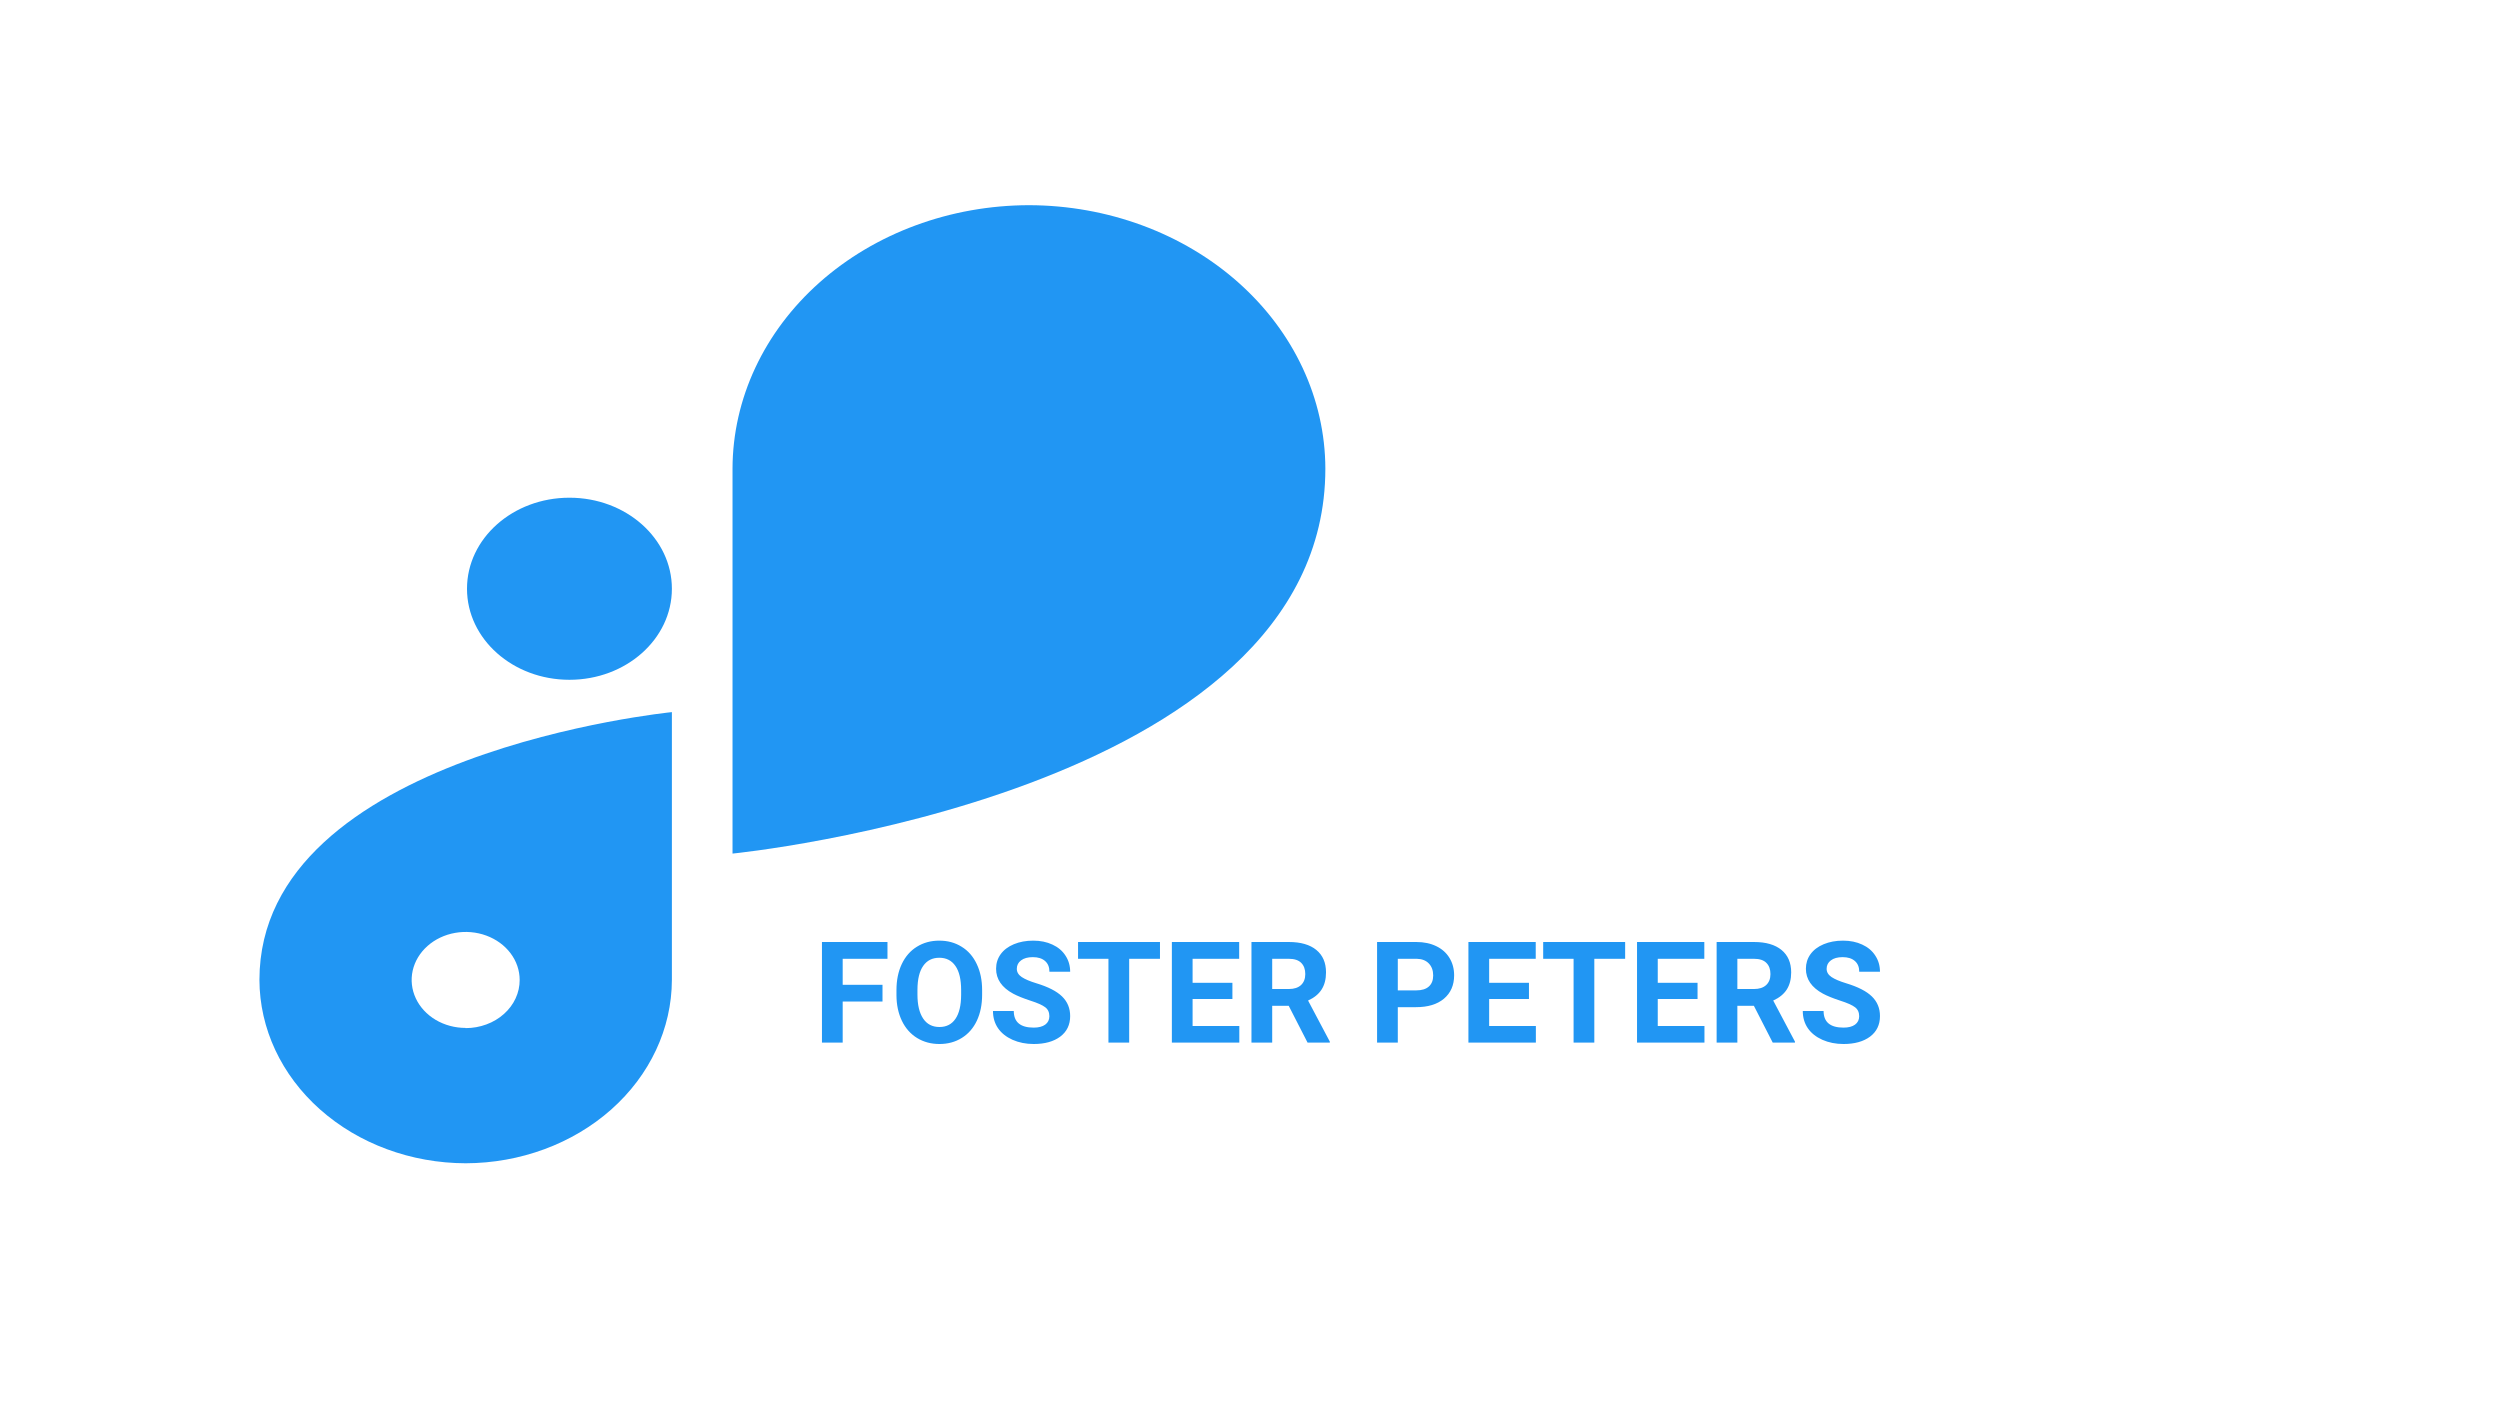
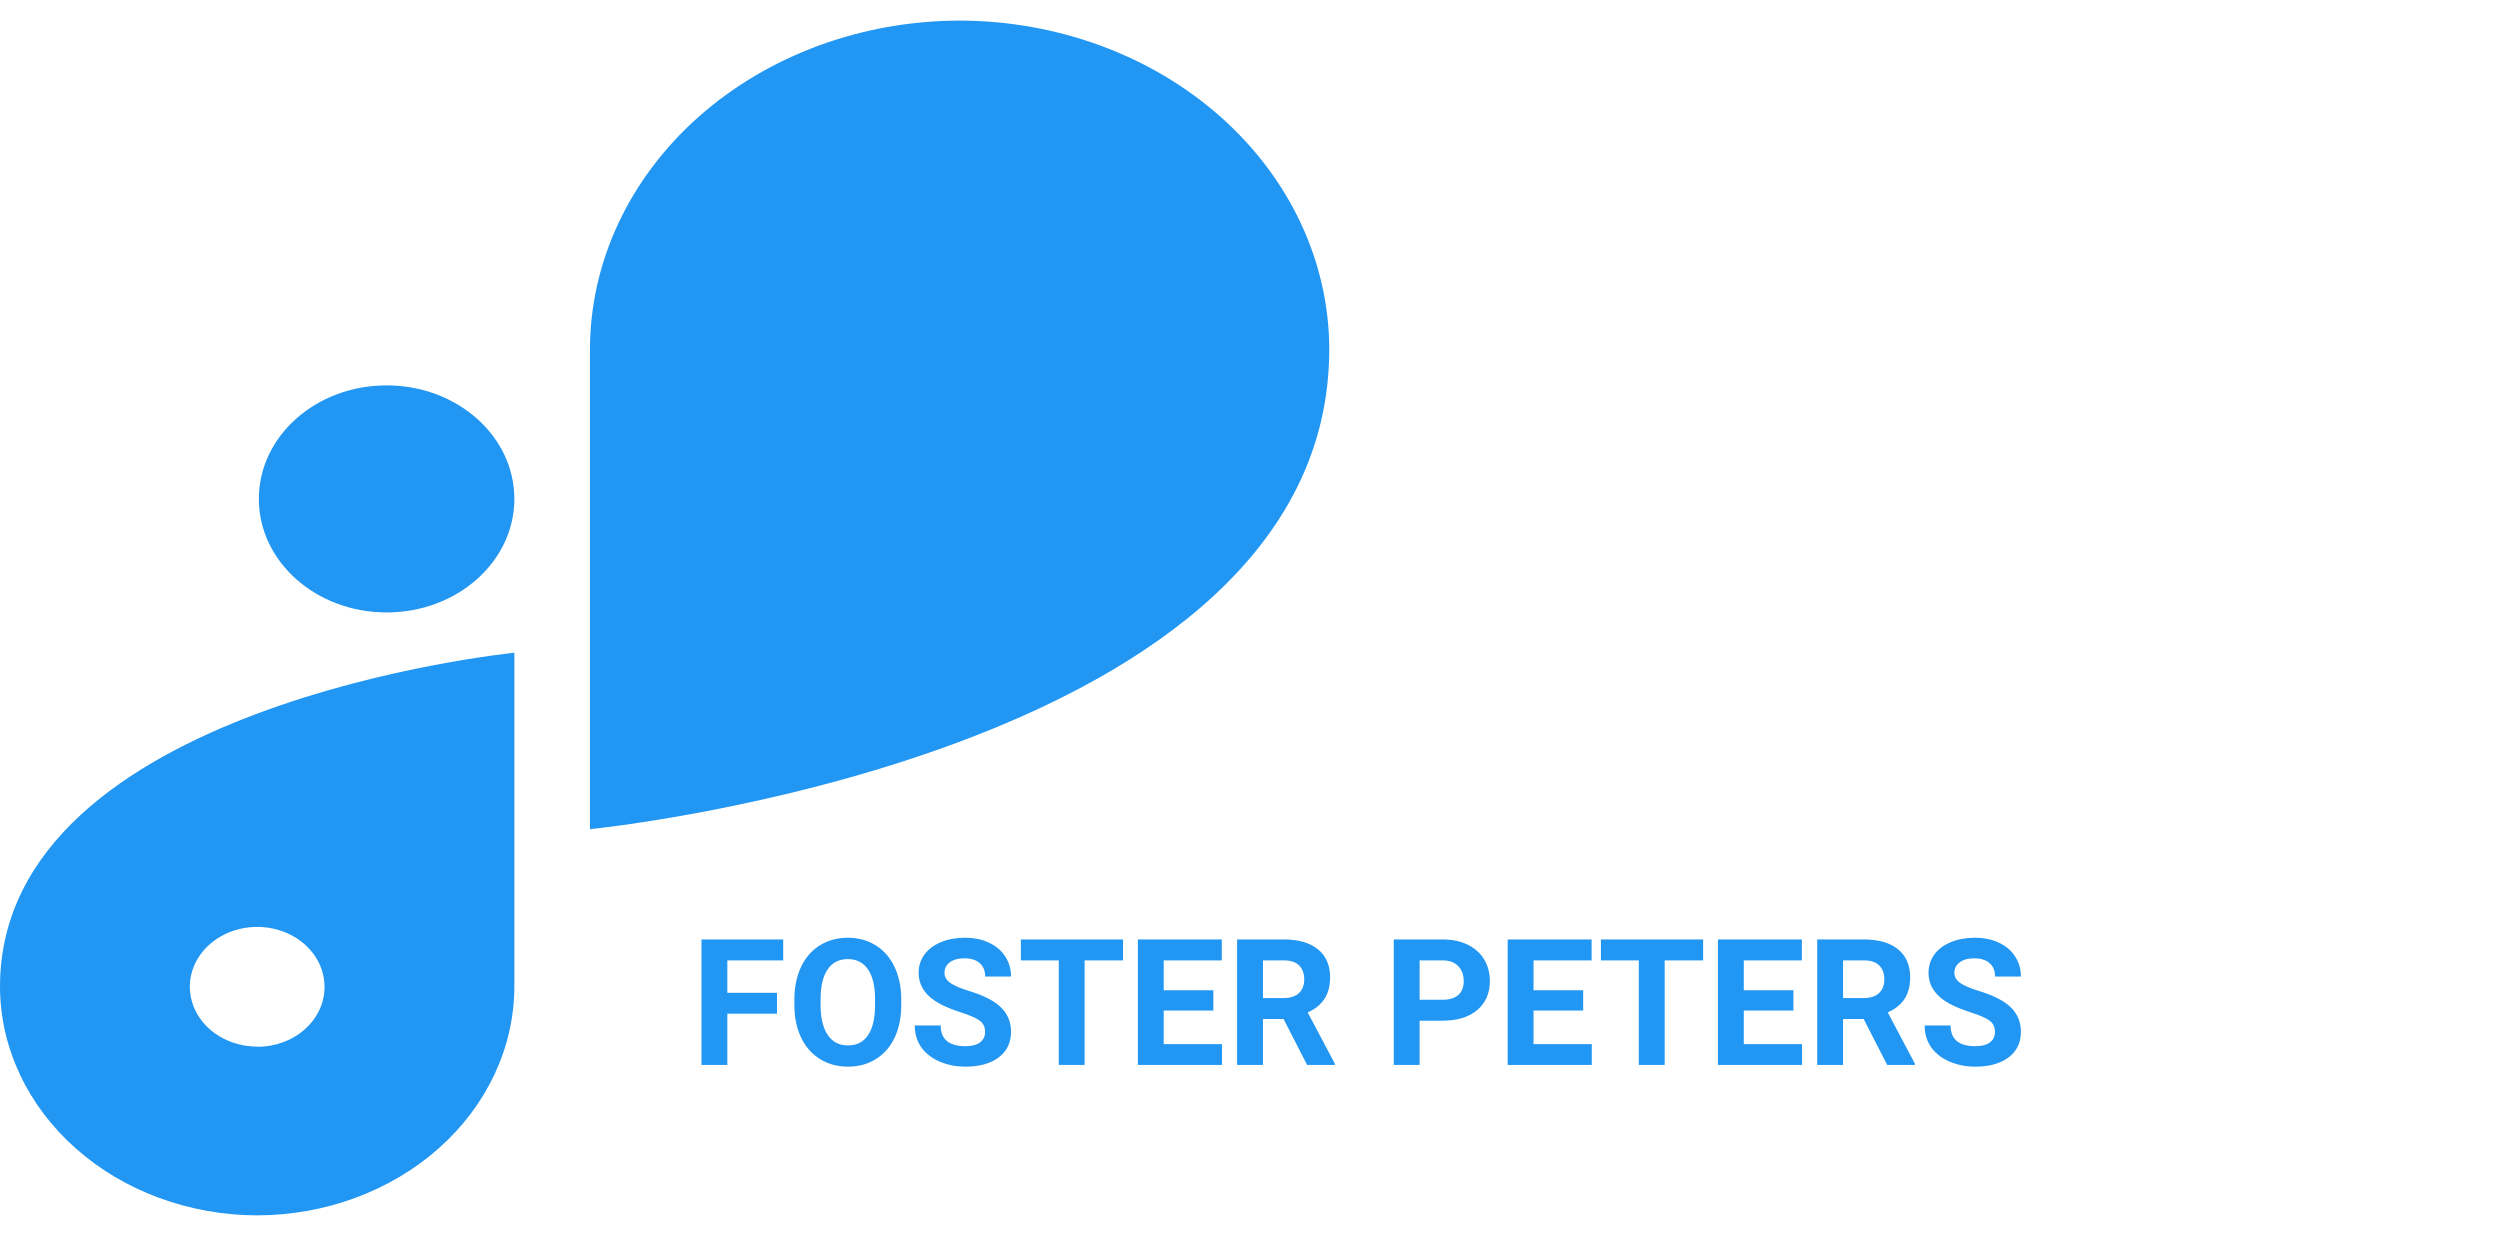
- <svg xmlns="http://www.w3.org/2000/svg" width="106" height="60" viewBox="0 0 106 60" fill="none">
-   <path d="M24.146 21.103H24.143C21.745 21.103 19.801 22.83 19.801 24.962V24.964C19.801 27.095 21.745 28.823 24.143 28.823H24.146C26.544 28.823 28.488 27.095 28.488 24.964V24.962C28.488 22.83 26.544 21.103 24.146 21.103Z" fill="#2196F3" />
-   <path d="M56.195 19.869C56.188 16.909 54.862 14.072 52.507 11.979C50.153 9.886 46.96 8.707 43.63 8.7V8.7C40.298 8.705 37.105 9.884 34.748 11.977C32.392 14.071 31.066 16.908 31.059 19.869V36.192C31.059 36.192 56.192 33.704 56.195 19.872V19.869Z" fill="#2196F3" />
-   <path d="M11 41.55C11.006 43.609 11.929 45.583 13.568 47.039C15.206 48.496 17.427 49.317 19.744 49.323C22.061 49.317 24.281 48.496 25.92 47.04C27.558 45.584 28.482 43.611 28.488 41.552V30.194C28.488 30.194 11 31.927 11 41.55ZM19.744 43.584C19.291 43.584 18.849 43.465 18.472 43.242C18.096 43.018 17.802 42.7 17.629 42.328C17.455 41.956 17.41 41.547 17.498 41.153C17.587 40.758 17.805 40.395 18.125 40.111C18.445 39.826 18.853 39.632 19.297 39.554C19.742 39.475 20.202 39.515 20.62 39.669C21.039 39.823 21.396 40.084 21.648 40.419C21.9 40.754 22.034 41.147 22.034 41.55C22.035 41.817 21.977 42.083 21.862 42.331C21.748 42.578 21.579 42.804 21.366 42.993C21.154 43.183 20.901 43.334 20.622 43.436C20.344 43.539 20.046 43.592 19.744 43.592V43.584Z" fill="#2196F3" />
-   <path d="M37.418 42.464H35.73V44.207H34.851V39.941H37.629V40.653H35.73V41.755H37.418V42.464ZM41.642 42.171C41.642 42.591 41.568 42.959 41.42 43.275C41.271 43.592 41.058 43.836 40.781 44.008C40.506 44.18 40.189 44.266 39.832 44.266C39.478 44.266 39.163 44.181 38.885 44.011C38.608 43.841 38.393 43.599 38.241 43.284C38.089 42.968 38.011 42.604 38.01 42.194V41.983C38.01 41.563 38.085 41.194 38.235 40.876C38.387 40.556 38.601 40.31 38.877 40.141C39.154 39.969 39.47 39.883 39.826 39.883C40.181 39.883 40.497 39.969 40.772 40.141C41.05 40.31 41.263 40.556 41.414 40.876C41.566 41.194 41.642 41.562 41.642 41.98V42.171ZM40.752 41.977C40.752 41.53 40.672 41.19 40.511 40.958C40.351 40.725 40.123 40.609 39.826 40.609C39.531 40.609 39.303 40.724 39.143 40.955C38.983 41.184 38.902 41.519 38.9 41.963V42.171C38.9 42.606 38.98 42.944 39.14 43.184C39.3 43.425 39.531 43.545 39.832 43.545C40.127 43.545 40.353 43.43 40.511 43.199C40.67 42.967 40.75 42.629 40.752 42.185V41.977ZM44.493 43.088C44.493 42.922 44.434 42.795 44.317 42.707C44.2 42.617 43.989 42.523 43.684 42.426C43.38 42.326 43.138 42.228 42.961 42.133C42.476 41.871 42.234 41.518 42.234 41.075C42.234 40.845 42.298 40.639 42.427 40.46C42.558 40.278 42.745 40.137 42.987 40.035C43.231 39.934 43.505 39.883 43.807 39.883C44.112 39.883 44.383 39.938 44.622 40.05C44.86 40.159 45.045 40.314 45.175 40.516C45.308 40.717 45.375 40.945 45.375 41.201H44.496C44.496 41.006 44.434 40.854 44.311 40.747C44.188 40.638 44.015 40.583 43.793 40.583C43.578 40.583 43.411 40.629 43.292 40.721C43.172 40.81 43.113 40.93 43.113 41.078C43.113 41.217 43.182 41.333 43.321 41.427C43.462 41.52 43.668 41.608 43.939 41.69C44.439 41.841 44.803 42.027 45.032 42.25C45.26 42.472 45.375 42.75 45.375 43.082C45.375 43.451 45.235 43.741 44.956 43.952C44.676 44.161 44.3 44.266 43.828 44.266C43.5 44.266 43.201 44.206 42.931 44.087C42.662 43.966 42.456 43.801 42.313 43.592C42.172 43.383 42.102 43.141 42.102 42.865H42.984C42.984 43.336 43.265 43.571 43.828 43.571C44.037 43.571 44.2 43.529 44.317 43.445C44.434 43.359 44.493 43.24 44.493 43.088ZM49.183 40.653H47.877V44.207H46.998V40.653H45.709V39.941H49.183V40.653ZM52.254 42.358H50.566V43.501H52.547V44.207H49.687V39.941H52.541V40.653H50.566V41.67H52.254V42.358ZM54.641 42.645H53.941V44.207H53.062V39.941H54.647C55.151 39.941 55.54 40.054 55.813 40.278C56.087 40.503 56.223 40.82 56.223 41.23C56.223 41.521 56.16 41.764 56.033 41.96C55.908 42.153 55.718 42.307 55.462 42.423L56.385 44.166V44.207H55.441L54.641 42.645ZM53.941 41.934H54.65C54.871 41.934 55.042 41.878 55.163 41.767C55.284 41.653 55.344 41.498 55.344 41.301C55.344 41.099 55.287 40.941 55.172 40.826C55.058 40.711 54.883 40.653 54.647 40.653H53.941V41.934ZM59.267 42.704V44.207H58.388V39.941H60.052C60.373 39.941 60.654 40 60.896 40.117C61.14 40.234 61.328 40.401 61.459 40.618C61.59 40.833 61.655 41.078 61.655 41.353C61.655 41.771 61.511 42.101 61.224 42.344C60.939 42.584 60.544 42.704 60.038 42.704H59.267ZM59.267 41.992H60.052C60.285 41.992 60.462 41.937 60.583 41.828C60.706 41.719 60.767 41.562 60.767 41.359C60.767 41.15 60.706 40.981 60.583 40.852C60.46 40.724 60.29 40.657 60.073 40.653H59.267V41.992ZM64.828 42.358H63.14V43.501H65.121V44.207H62.261V39.941H65.115V40.653H63.14V41.67H64.828V42.358ZM68.906 40.653H67.599V44.207H66.72V40.653H65.431V39.941H68.906V40.653ZM71.976 42.358H70.289V43.501H72.269V44.207H69.41V39.941H72.263V40.653H70.289V41.67H71.976V42.358ZM74.364 42.645H73.664V44.207H72.785V39.941H74.37C74.874 39.941 75.262 40.054 75.536 40.278C75.809 40.503 75.946 40.82 75.946 41.23C75.946 41.521 75.882 41.764 75.756 41.96C75.631 42.153 75.44 42.307 75.184 42.423L76.107 44.166V44.207H75.164L74.364 42.645ZM73.664 41.934H74.373C74.593 41.934 74.764 41.878 74.885 41.767C75.007 41.653 75.067 41.498 75.067 41.301C75.067 41.099 75.01 40.941 74.894 40.826C74.781 40.711 74.606 40.653 74.37 40.653H73.664V41.934ZM78.829 43.088C78.829 42.922 78.77 42.795 78.653 42.707C78.536 42.617 78.325 42.523 78.02 42.426C77.716 42.326 77.474 42.228 77.297 42.133C76.812 41.871 76.57 41.518 76.57 41.075C76.57 40.845 76.635 40.639 76.763 40.46C76.894 40.278 77.081 40.137 77.323 40.035C77.567 39.934 77.841 39.883 78.143 39.883C78.448 39.883 78.719 39.938 78.958 40.05C79.196 40.159 79.381 40.314 79.511 40.516C79.644 40.717 79.711 40.945 79.711 41.201H78.832C78.832 41.006 78.77 40.854 78.647 40.747C78.524 40.638 78.351 40.583 78.129 40.583C77.914 40.583 77.747 40.629 77.628 40.721C77.508 40.81 77.449 40.93 77.449 41.078C77.449 41.217 77.518 41.333 77.657 41.427C77.797 41.52 78.004 41.608 78.275 41.69C78.775 41.841 79.139 42.027 79.368 42.25C79.596 42.472 79.711 42.75 79.711 43.082C79.711 43.451 79.571 43.741 79.292 43.952C79.012 44.161 78.636 44.266 78.164 44.266C77.836 44.266 77.537 44.206 77.267 44.087C76.998 43.966 76.792 43.801 76.649 43.592C76.508 43.383 76.438 43.141 76.438 42.865H77.32C77.32 43.336 77.601 43.571 78.164 43.571C78.373 43.571 78.536 43.529 78.653 43.445C78.77 43.359 78.829 43.24 78.829 43.088Z" fill="#2196F3" />
+ <svg xmlns="http://www.w3.org/2000/svg" width="85" height="42" viewBox="0 0 85 42" fill="none">
+   <path d="M13.146 13.103H13.143C10.745 13.103 8.801 14.83 8.801 16.962V16.964C8.801 19.095 10.745 20.823 13.143 20.823H13.146C15.544 20.823 17.488 19.095 17.488 16.964V16.962C17.488 14.83 15.544 13.103 13.146 13.103Z" fill="#2196F3" />
+   <path d="M45.195 11.869C45.188 8.909 43.862 6.072 41.507 3.979C39.153 1.886 35.96 0.707 32.63 0.7C29.298 0.705 26.105 1.884 23.748 3.977C21.392 6.071 20.066 8.908 20.059 11.869V28.192C20.059 28.192 45.192 25.704 45.195 11.872V11.869Z" fill="#2196F3" />
+   <path d="M0 33.55C0.006 35.609 0.929 37.583 2.568 39.039C4.206 40.496 6.427 41.317 8.744 41.323C11.061 41.317 13.281 40.496 14.92 39.04C16.558 37.584 17.482 35.611 17.488 33.552V22.194C17.488 22.194 0 23.927 0 33.55ZM8.744 35.584C8.291 35.584 7.849 35.465 7.472 35.242C7.095 35.018 6.802 34.7 6.629 34.328C6.455 33.956 6.41 33.547 6.498 33.153C6.587 32.758 6.805 32.395 7.125 32.111C7.445 31.826 7.853 31.632 8.297 31.554C8.742 31.475 9.202 31.515 9.62 31.669C10.039 31.823 10.396 32.084 10.648 32.419C10.9 32.754 11.034 33.147 11.034 33.55C11.035 33.817 10.977 34.083 10.862 34.331C10.748 34.578 10.579 34.804 10.366 34.993C10.154 35.183 9.901 35.334 9.622 35.436C9.344 35.539 9.046 35.592 8.744 35.592V35.584Z" fill="#2196F3" />
+   <path d="M26.418 34.464H24.73V36.207H23.851V31.941H26.629V32.653H24.73V33.755H26.418V34.464ZM30.642 34.171C30.642 34.591 30.568 34.959 30.42 35.275C30.271 35.592 30.058 35.836 29.781 36.008C29.506 36.18 29.189 36.266 28.832 36.266C28.478 36.266 28.163 36.181 27.885 36.011C27.608 35.841 27.393 35.599 27.241 35.284C27.089 34.968 27.011 34.604 27.009 34.194V33.983C27.009 33.563 27.085 33.194 27.235 32.876C27.387 32.556 27.601 32.31 27.877 32.141C28.154 31.969 28.47 31.883 28.826 31.883C29.181 31.883 29.497 31.969 29.772 32.141C30.049 32.31 30.263 32.556 30.414 32.876C30.566 33.194 30.642 33.562 30.642 33.98V34.171ZM29.752 33.977C29.752 33.53 29.672 33.19 29.511 32.958C29.351 32.725 29.123 32.609 28.826 32.609C28.531 32.609 28.303 32.724 28.143 32.955C27.983 33.184 27.902 33.519 27.9 33.963V34.171C27.9 34.606 27.98 34.944 28.14 35.184C28.3 35.425 28.531 35.545 28.832 35.545C29.127 35.545 29.353 35.43 29.511 35.199C29.67 34.967 29.75 34.629 29.752 34.185V33.977ZM33.493 35.088C33.493 34.922 33.434 34.795 33.317 34.707C33.2 34.617 32.989 34.523 32.684 34.426C32.38 34.326 32.138 34.228 31.961 34.133C31.476 33.871 31.234 33.518 31.234 33.075C31.234 32.845 31.299 32.639 31.427 32.46C31.558 32.278 31.745 32.137 31.987 32.035C32.231 31.933 32.505 31.883 32.807 31.883C33.112 31.883 33.383 31.938 33.622 32.05C33.86 32.159 34.045 32.314 34.175 32.516C34.308 32.717 34.375 32.945 34.375 33.201H33.496C33.496 33.006 33.434 32.854 33.311 32.747C33.188 32.638 33.015 32.583 32.793 32.583C32.578 32.583 32.411 32.629 32.292 32.721C32.172 32.81 32.113 32.93 32.113 33.078C32.113 33.217 32.182 33.333 32.321 33.427C32.462 33.52 32.668 33.608 32.939 33.69C33.439 33.841 33.803 34.027 34.032 34.25C34.26 34.472 34.375 34.75 34.375 35.082C34.375 35.451 34.235 35.741 33.956 35.952C33.676 36.161 33.3 36.266 32.828 36.266C32.5 36.266 32.201 36.206 31.931 36.087C31.662 35.966 31.456 35.801 31.313 35.592C31.172 35.383 31.102 35.141 31.102 34.865H31.984C31.984 35.336 32.265 35.571 32.828 35.571C33.037 35.571 33.2 35.529 33.317 35.445C33.434 35.359 33.493 35.24 33.493 35.088ZM38.183 32.653H36.877V36.207H35.998V32.653H34.709V31.941H38.183V32.653ZM41.254 34.358H39.566V35.501H41.547V36.207H38.687V31.941H41.541V32.653H39.566V33.67H41.254V34.358ZM43.641 34.645H42.941V36.207H42.062V31.941H43.647C44.151 31.941 44.54 32.054 44.813 32.278C45.087 32.503 45.223 32.82 45.223 33.23C45.223 33.521 45.16 33.764 45.033 33.96C44.908 34.153 44.718 34.307 44.462 34.423L45.385 36.166V36.207H44.441L43.641 34.645ZM42.941 33.934H43.65C43.871 33.934 44.042 33.878 44.163 33.767C44.284 33.653 44.344 33.498 44.344 33.301C44.344 33.099 44.287 32.941 44.172 32.826C44.058 32.711 43.883 32.653 43.647 32.653H42.941V33.934ZM48.267 34.704V36.207H47.388V31.941H49.052C49.373 31.941 49.654 32 49.896 32.117C50.14 32.234 50.328 32.401 50.459 32.618C50.59 32.833 50.655 33.078 50.655 33.353C50.655 33.771 50.511 34.101 50.224 34.344C49.939 34.584 49.544 34.704 49.038 34.704H48.267ZM48.267 33.992H49.052C49.285 33.992 49.462 33.937 49.583 33.828C49.706 33.719 49.767 33.562 49.767 33.359C49.767 33.15 49.706 32.981 49.583 32.852C49.46 32.724 49.29 32.657 49.073 32.653H48.267V33.992ZM53.828 34.358H52.14V35.501H54.121V36.207H51.261V31.941H54.115V32.653H52.14V33.67H53.828V34.358ZM57.906 32.653H56.599V36.207H55.72V32.653H54.431V31.941H57.906V32.653ZM60.976 34.358H59.289V35.501H61.269V36.207H58.41V31.941H61.263V32.653H59.289V33.67H60.976V34.358ZM63.364 34.645H62.664V36.207H61.785V31.941H63.37C63.874 31.941 64.262 32.054 64.536 32.278C64.809 32.503 64.946 32.82 64.946 33.23C64.946 33.521 64.882 33.764 64.756 33.96C64.631 34.153 64.44 34.307 64.184 34.423L65.107 36.166V36.207H64.164L63.364 34.645ZM62.664 33.934H63.373C63.593 33.934 63.764 33.878 63.885 33.767C64.007 33.653 64.067 33.498 64.067 33.301C64.067 33.099 64.01 32.941 63.894 32.826C63.781 32.711 63.606 32.653 63.37 32.653H62.664V33.934ZM67.829 35.088C67.829 34.922 67.77 34.795 67.653 34.707C67.536 34.617 67.325 34.523 67.02 34.426C66.716 34.326 66.474 34.228 66.297 34.133C65.812 33.871 65.57 33.518 65.57 33.075C65.57 32.845 65.635 32.639 65.763 32.46C65.894 32.278 66.081 32.137 66.323 32.035C66.567 31.933 66.841 31.883 67.143 31.883C67.448 31.883 67.719 31.938 67.958 32.05C68.196 32.159 68.381 32.314 68.511 32.516C68.644 32.717 68.711 32.945 68.711 33.201H67.832C67.832 33.006 67.77 32.854 67.647 32.747C67.524 32.638 67.351 32.583 67.129 32.583C66.914 32.583 66.747 32.629 66.628 32.721C66.508 32.81 66.449 32.93 66.449 33.078C66.449 33.217 66.518 33.333 66.657 33.427C66.797 33.52 67.004 33.608 67.275 33.69C67.775 33.841 68.139 34.027 68.368 34.25C68.596 34.472 68.711 34.75 68.711 35.082C68.711 35.451 68.571 35.741 68.292 35.952C68.012 36.161 67.636 36.266 67.164 36.266C66.836 36.266 66.537 36.206 66.267 36.087C65.998 35.966 65.792 35.801 65.649 35.592C65.508 35.383 65.438 35.141 65.438 34.865H66.32C66.32 35.336 66.601 35.571 67.164 35.571C67.373 35.571 67.536 35.529 67.653 35.445C67.77 35.359 67.829 35.24 67.829 35.088Z" fill="#2196F3" />
</svg>
